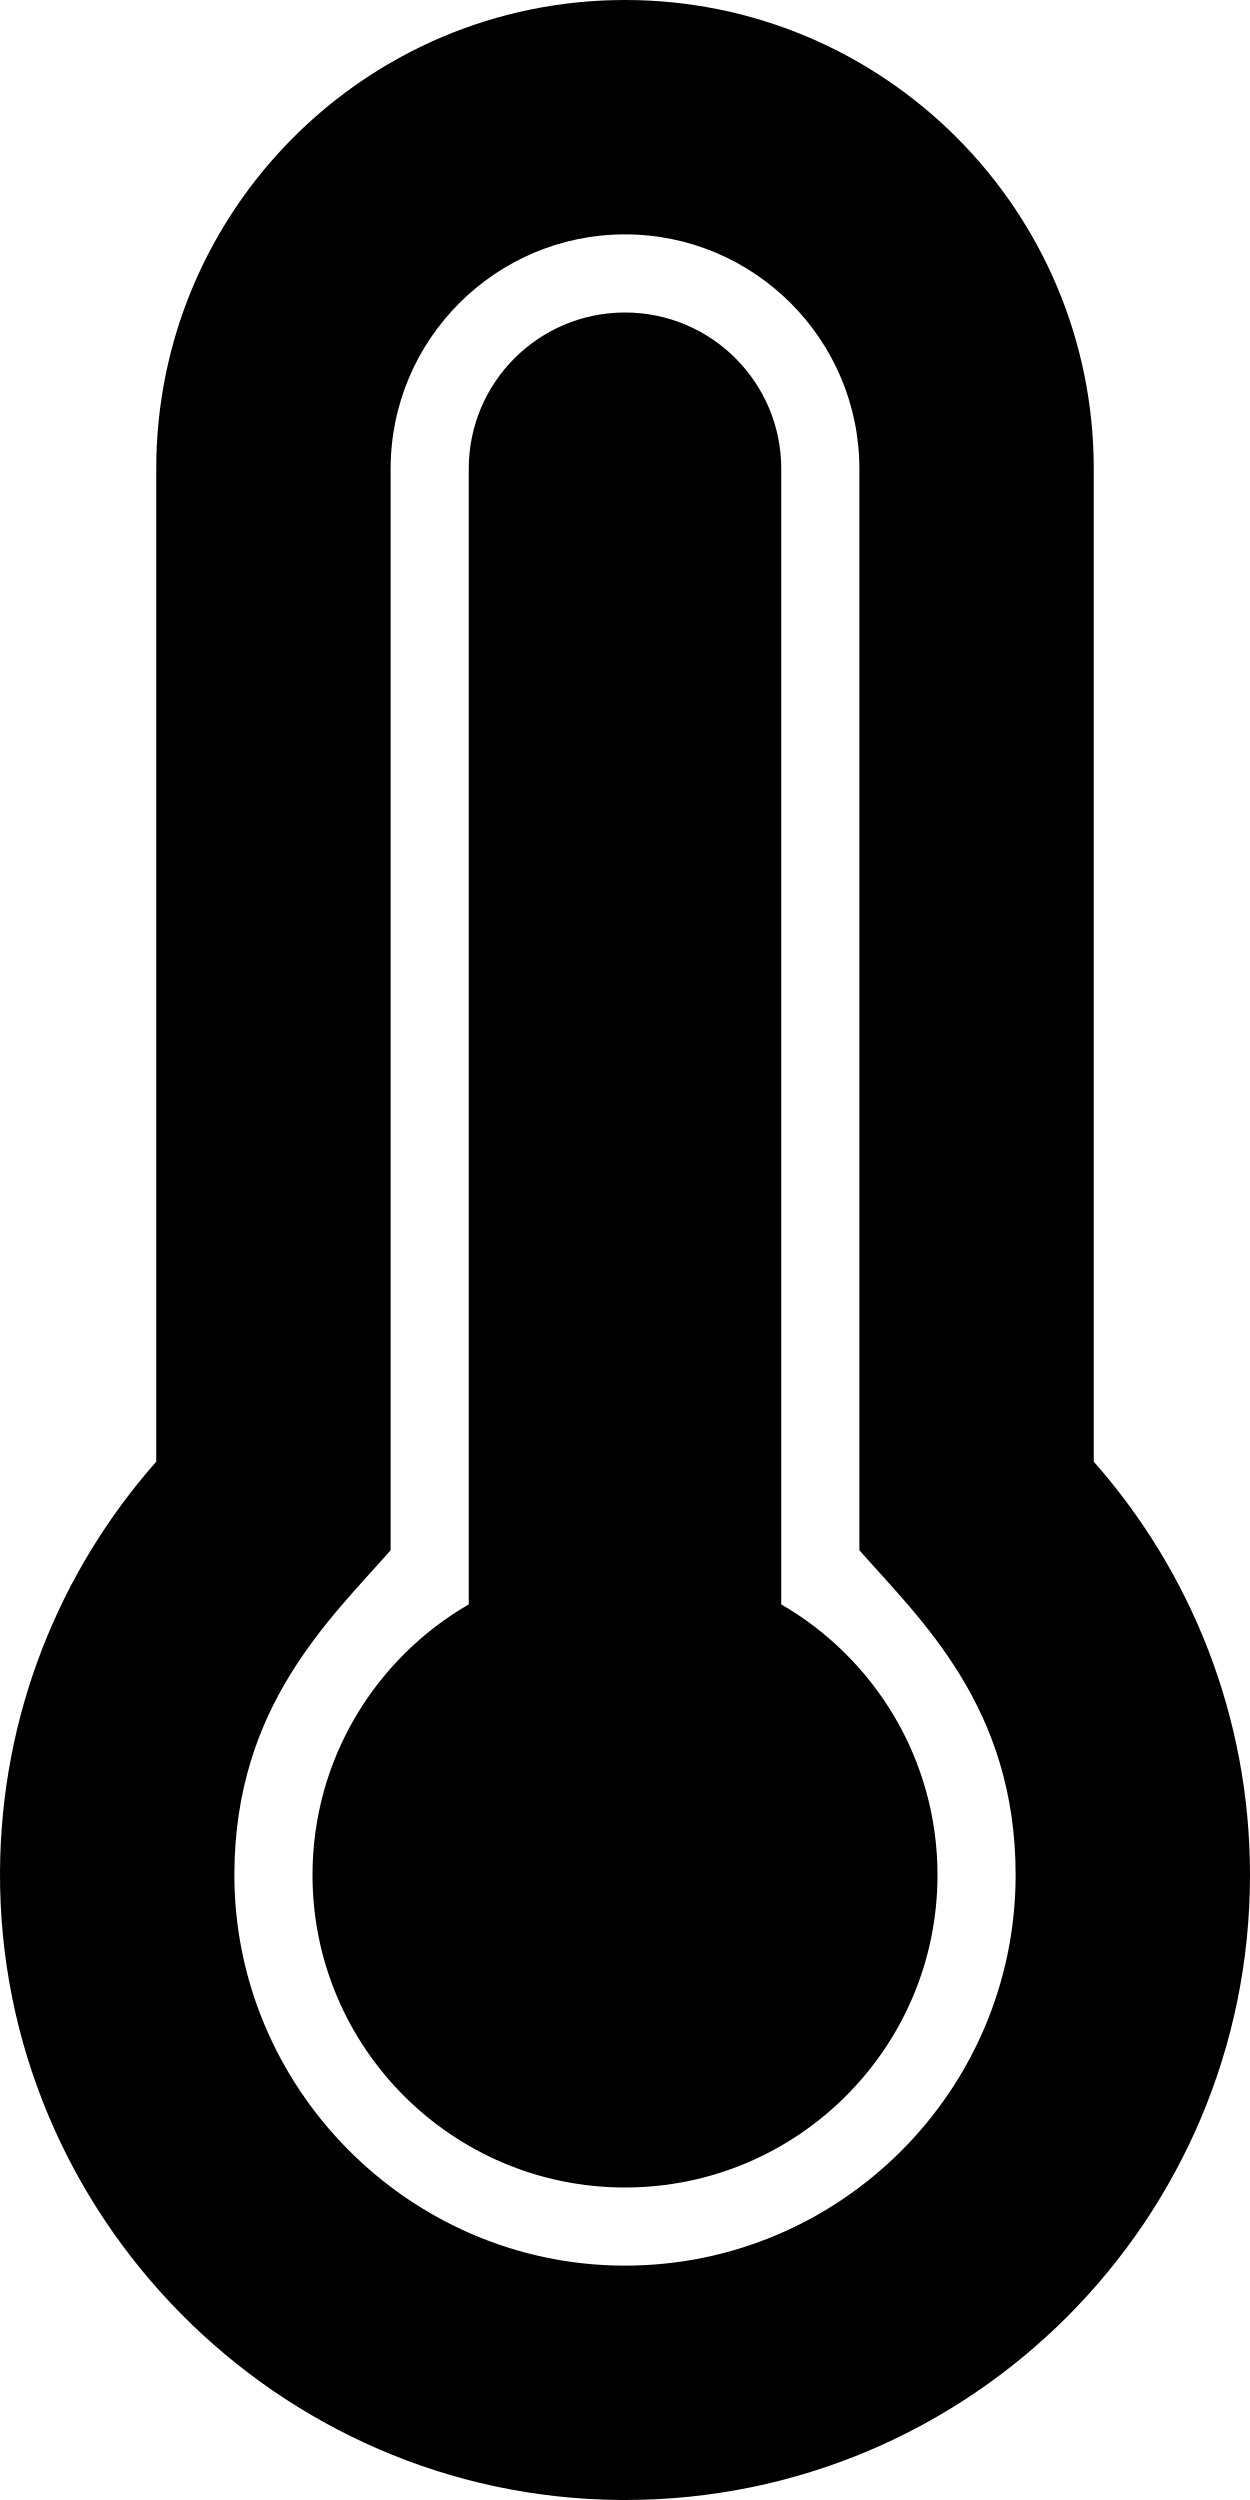
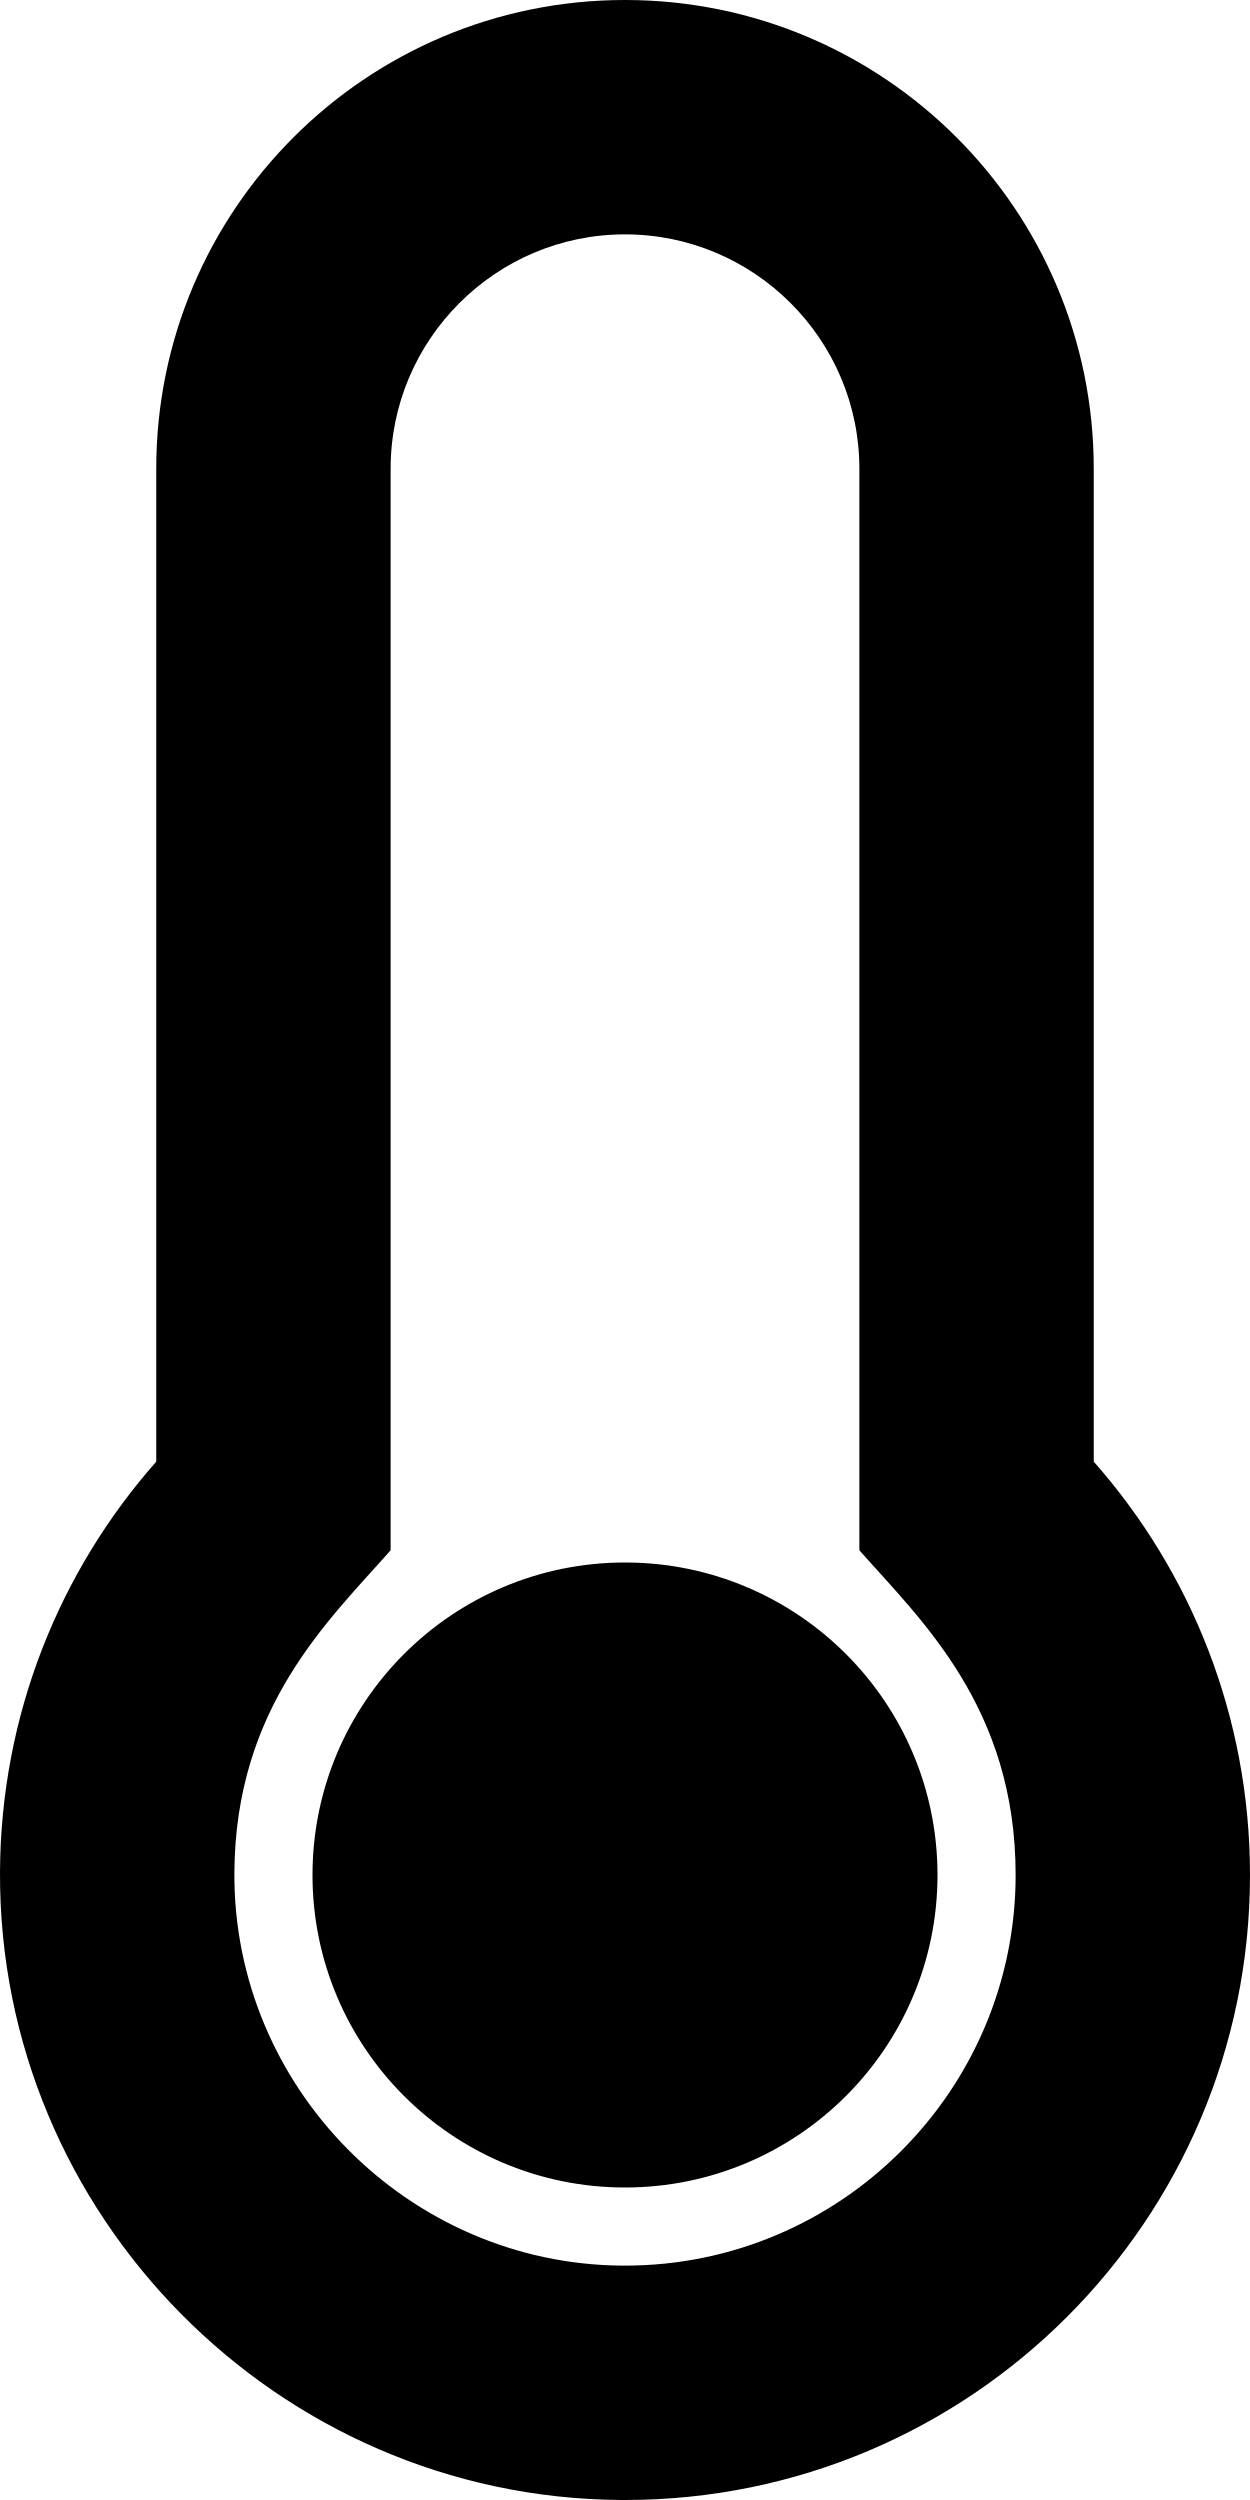
<svg xmlns="http://www.w3.org/2000/svg" viewBox="0 0 256 512">
-   <path d="M224 96c0-53.019-42.981-96-96-96S32 42.981 32 96v203.347C12.225 321.756.166 351.136.002 383.333c-.359 70.303 56.787 128.176 127.089 128.664.299.002.61.003.909.003 70.698 0 128-57.304 128-128 0-32.459-12.088-62.09-32-84.653V96zm-96 368l-.576-.002c-43.86-.304-79.647-36.544-79.423-80.42.173-33.98 19.266-51.652 31.999-66.08V96c0-26.467 21.533-48 48-48s48 21.533 48 48v221.498c12.63 14.312 32 32.164 32 66.502 0 44.112-35.888 80-80 80zm64-80c0 35.346-28.654 64-64 64s-64-28.654-64-64c0-23.685 12.876-44.349 32-55.417V96c0-17.673 14.327-32 32-32s32 14.327 32 32v232.583c19.124 11.068 32 31.732 32 55.417z" />
+   <path d="M192 384c0 35.346-28.654 64-64 64s-64-28.654-64-64c0-35.346 28.654-64 64-64s64 28.654 64 64zm32-84.653c19.912 22.563 32 52.194 32 84.653 0 70.696-57.303 128-128 128-.299 0-.609-.001-.909-.003C56.789 511.509-.357 453.636.002 383.333.166 351.135 12.225 321.755 32 299.347V96c0-53.019 42.981-96 96-96s96 42.981 96 96v203.347zM208 384c0-34.339-19.37-52.19-32-66.502V96c0-26.467-21.533-48-48-48S80 69.533 80 96v221.498c-12.732 14.428-31.825 32.1-31.999 66.08-.224 43.876 35.563 80.116 79.423 80.42L128 464c44.112 0 80-35.888 80-80z" />
</svg>
